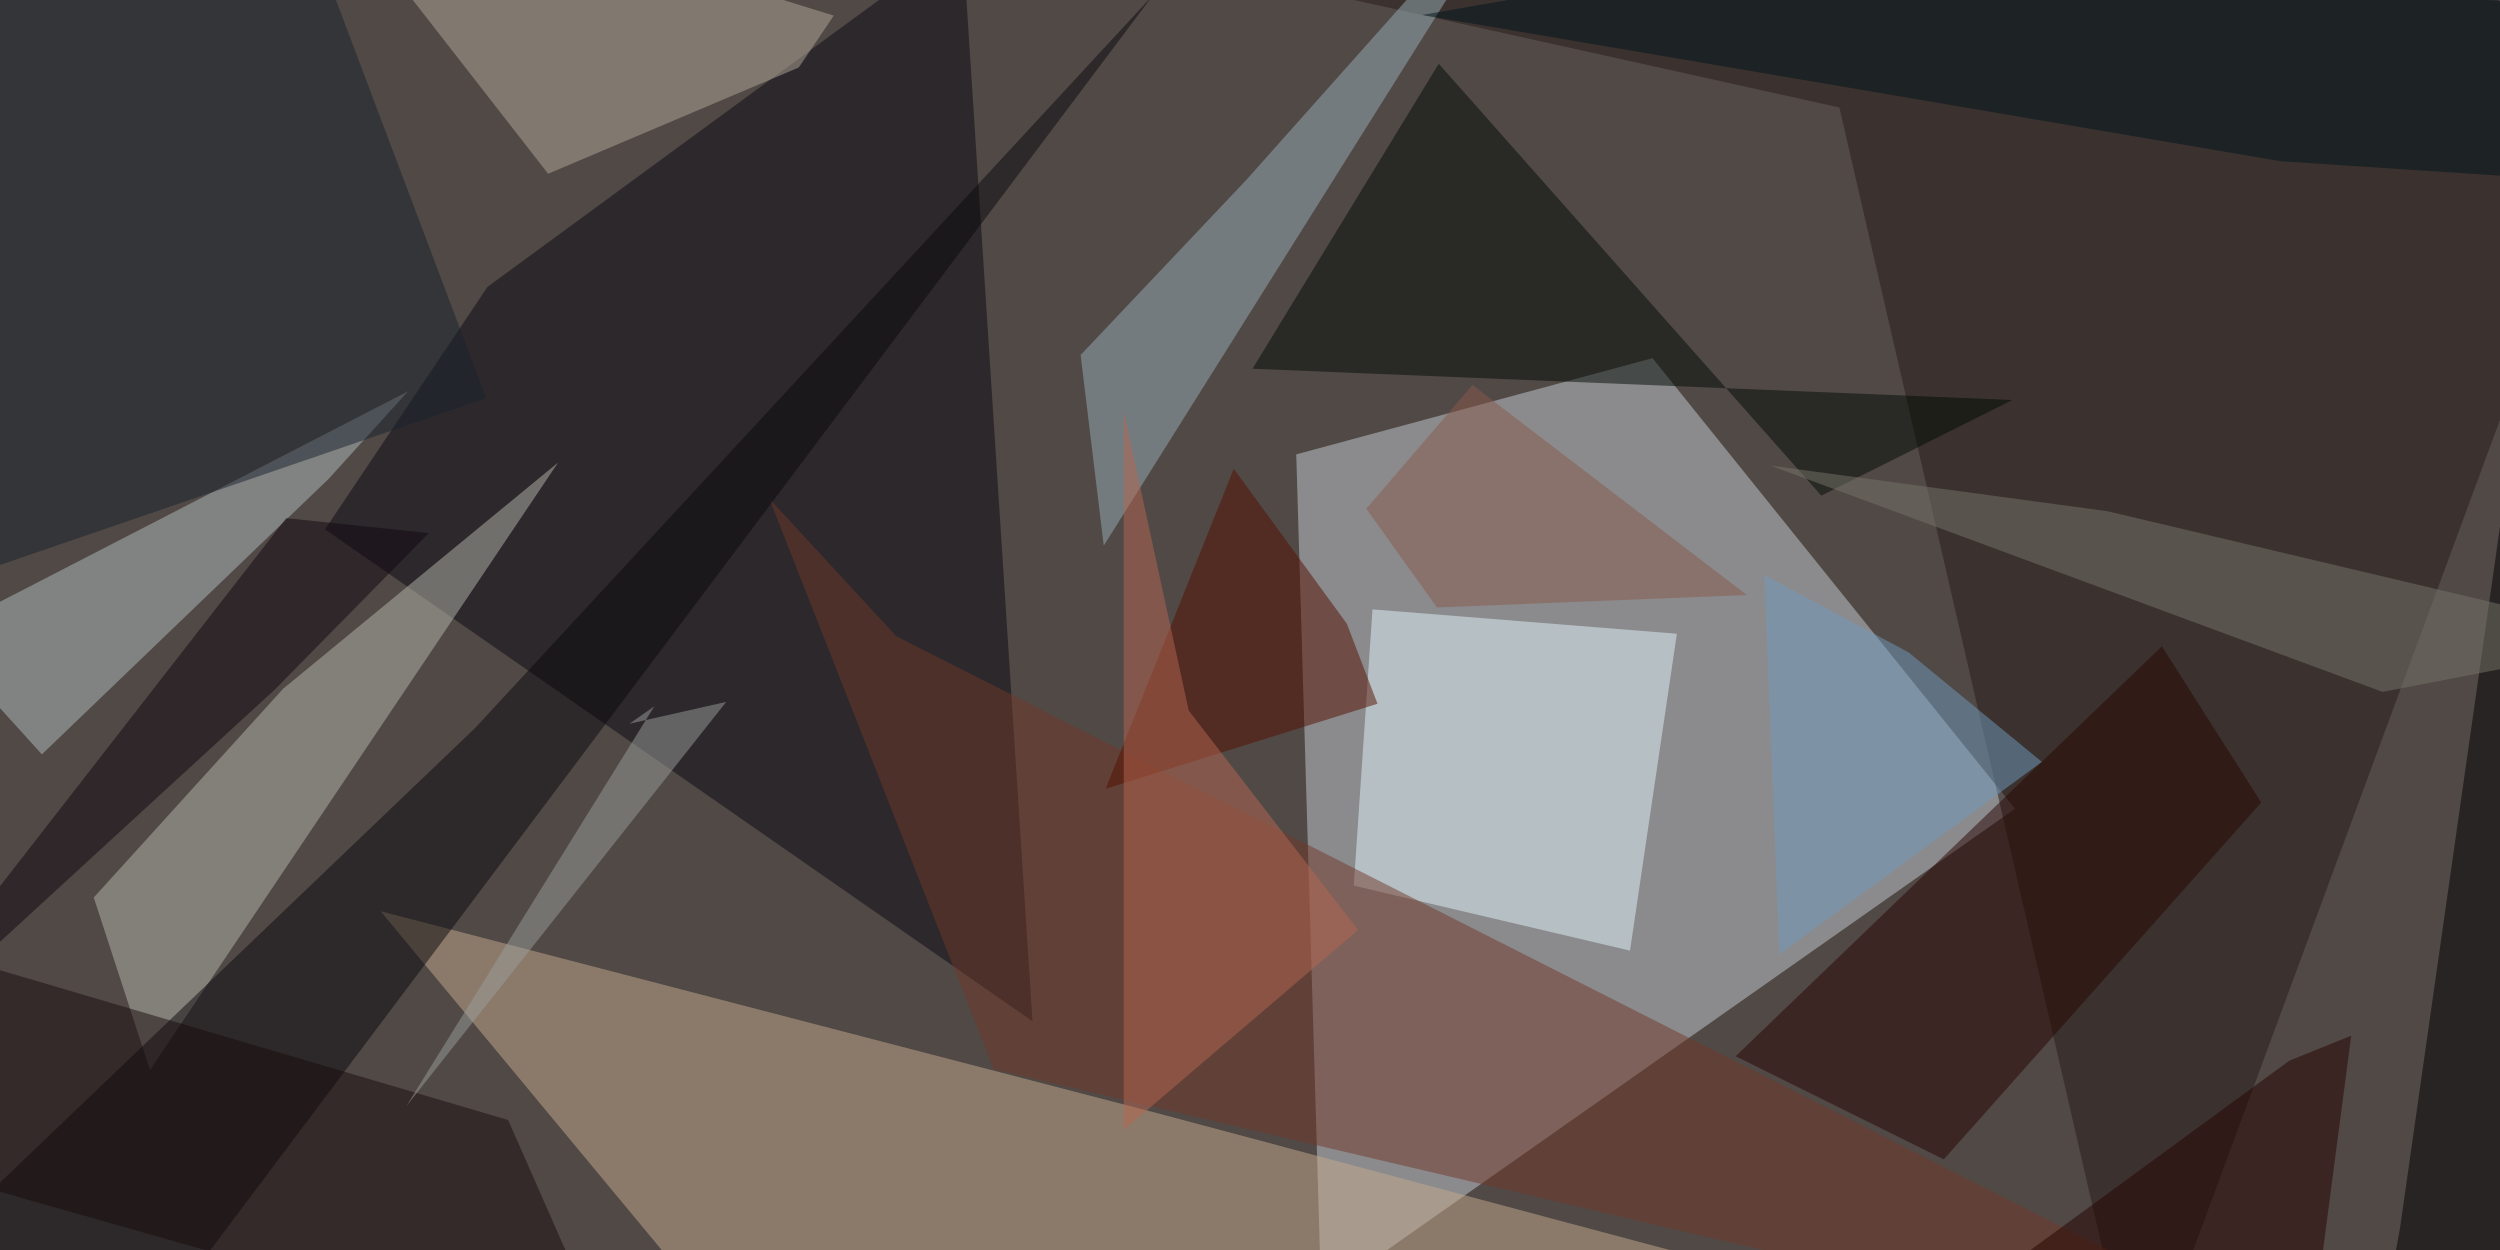
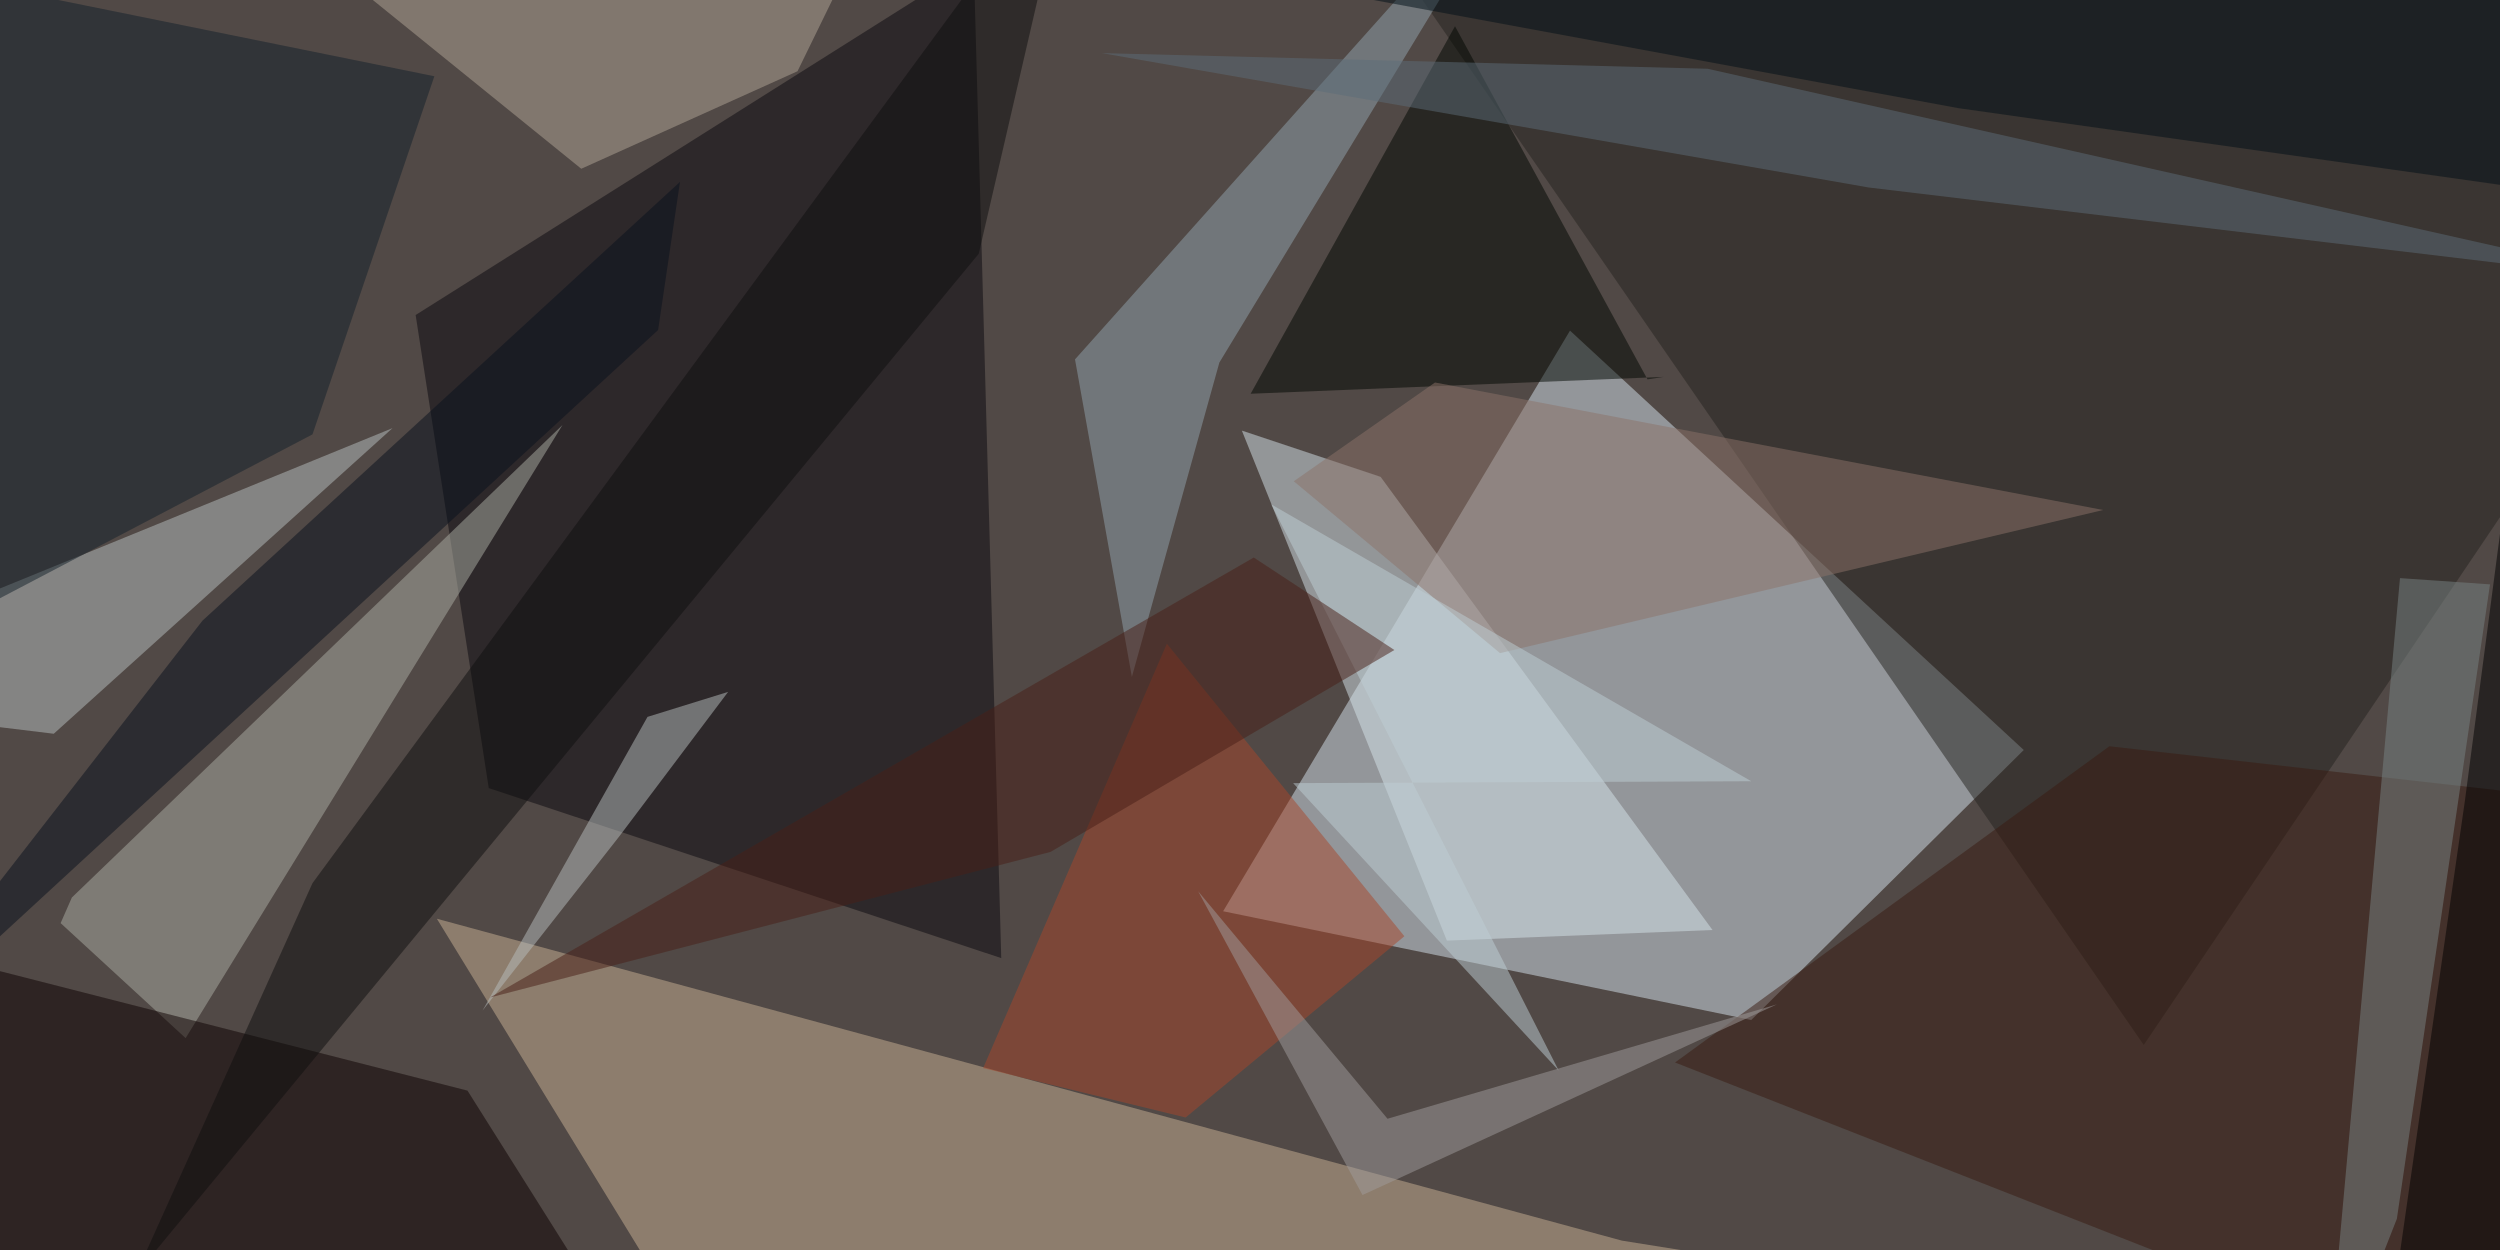
<svg xmlns="http://www.w3.org/2000/svg" viewBox="0 0 400 200">
  <path fill="#514946" d="M0 0h400v200H0z" />
  <g fill-opacity=".5">
-     <path fill="#c7ced5" d="M264.4 57.3l58 72.1-111 78-4-134.7z" />
-     <path fill="#c6ac8e" d="M185.9 178.3l-125-32.5 64.8 78.1 232 .3z" />
-     <path fill="#0b0912" d="M78 45.9l76-55.7 11.2 173.2L52 84.7z" />
-     <path fill="#261d18" d="M294.3 17.2l47.7 207 82-222-316.6-26.4z" />
-     <path fill="#e3f7fc" d="M260.8 152.1l7.5-50.7-48.7-3.9-3 44.2z" />
-     <path fill="#b6b6ac" d="M45.3 110.2l44-36.2L24 171.2l-9-27.6z" />
-     <path fill="#713828" d="M159 171.1l226 53.1-241.6-122.4-20.3-22z" />
-     <path fill="#0b090d" d="M76 116.5L184.5-.8l-169 225-24.8-26.1z" />
-     <path fill="#b3bcbf" d="M52.6 76.6l12.7-14-75.8 39.1 17.2 19z" />
-     <path fill="#99aeb6" d="M246.6-24.2l-47.2 53-26.5 28 3.7 30.5z" />
-     <path fill="#020a04" d="M230.2 10.2l61.2 69.1L322 64l-121.6-5z" />
-     <path fill="#b3a899" d="M127.8 10.8l5.6-8.3-86.2-26.7 40.5 52z" />
-     <path d="M379 224.2l45.2-47.5-22.7-103L384 196.5z" />
-     <path fill="#260400" d="M277.7 169l68.2-65.6 15.9 25-50.8 57.1z" />
-     <path fill="#19222c" d="M-24.2 98.7l.4-105.4 71.4-9.6 30.2 80z" />
-     <path fill="#180c0c" d="M-16.4 150.4l97.7 28.8 17.4 39.5-123-34.9z" />
-     <path fill="#550e01" d="M176.9 126.2L197.4 75l18.1 24.8 4.9 12.8z" />
-     <path fill="#b66751" d="M190.2 113.7l27.1 35.1-37.5 32v-115z" />
-     <path fill="#77756a" d="M381.2 110.7l43-8.3-87-20.6-53.9-7.3z" />
-     <path fill="#9b9e9b" d="M104.7 113L65 177l51.2-64.7-15.5 3.5z" />
-     <path fill="#100711" d="M68.6 85.3l-22.8-2.4-70 90L44 110.3z" />
-     <path fill="#00121a" d="M364.9 25.8L227.5 2.4l152.4-26.6 44.3 53.9z" />
-     <path fill="#270200" d="M371.4 202.2l4.8-36.5-9.9 4-74.5 54.5z" />
-     <path fill="#719bbf" d="M305.4 104.4L282.3 92l2.4 60.7 42-30.8z" />
-     <path fill="#8a5b4c" d="M229.9 97.2l49.6-2-43.9-33.6-17 19.8z" />
+     <path fill="#d7e4ee" d="M195.7 145.8l55.5-92.9 72.6 67.1-43.6 43.2z" />
+     <path fill="#cbb294" d="M69.9 147l189.6 51.5 20 3.2L114 219z" />
+     <path fill="#0a080f" d="M160.2 153.3l-82-27.2-11.7-75.7 89.3-56.3z" />
+     <path fill="#25231f" d="M419.2-18L220-11l123 178.2 81.2-120.3z" />
+     <path fill="#d6e5eb" d="M198.7 68.9l22.2 7.4 53.1 72.5-42.5 1.7z" />
+     <path fill="#acaea4" d="M11.5 143.6l-1.8 4.1 20 18.4L90 68z" />
+     <path fill="#b9c1c1" d="M-3.3 95.5l66.1-27-54.2 48.9-32.8-4z" />
+     <path fill="#92a4ae" d="M181.1 108.3l14-50.3L245-24.2l-73 81.7z" />
+     <path fill="#0c0001" d="M-8.2 224.2h114.3l-31.3-49.7-99-25.3z" />
+     <path fill="#000600" d="M266.2 60.3l-2.6.4-30.8-56.5L200.1 63z" />
+     <path fill="#381a11" d="M337.5 119.4L268 170l138 54.2 18.1-95z" />
+     <path fill="#b2a697" d="M93 27L57.8-1.5 144.4-23l-16.8 34.4z" />
+     <path fill="#a9462b" d="M157.3 170.9l29.4-67.9 38 46.8-35 29z" />
+     <path fill="#13202b" d="M-24.2 108.4V-6.8l93.7 19L50 69.5z" />
+     <path fill="#8c7268" d="M336.5 81.6L240 104.5 207 77l22.6-15.8z" />
+     <path fill="#0f0e0e" d="M21.7 204L156.6 40.6l15-64.8L50 141.3z" />
+     <path fill="#788485" d="M383.5 195L372 224.3l12-131.8 14.4 1z" />
+     <path fill="#b8bfbe" d="M99.1 133.8l-21.9 27.9 26.4-47 12.9-4z" />
+     <path fill="#5d6c79" d="M299 30L176.3 8.5l96.9 2.5 151 34z" />
+     <path fill="#a19c9c" d="M191.7 142.6L222 179l62.3-18.3-66.3 30.5z" />
+     <path d="M382 214.3l42.2-26-12-195.7L394.4 128z" />
+     <path fill="#08101d" d="M105.3 52.8l3.5-23.7-76.4 70.2-56.6 72.8z" />
+     <path fill="#000f17" d="M424.2 33L394-19.6 186.2-6.2l127.1 23.5z" />
+     <path fill="#bfcfd5" d="M280.2 125l-73.3.3 42.5 46-46-90.6z" />
+     <path fill="#491f16" d="M200.6 89.2l22.5 14.8-55 32.3-89.7 23.3z" />
  </g>
</svg>
